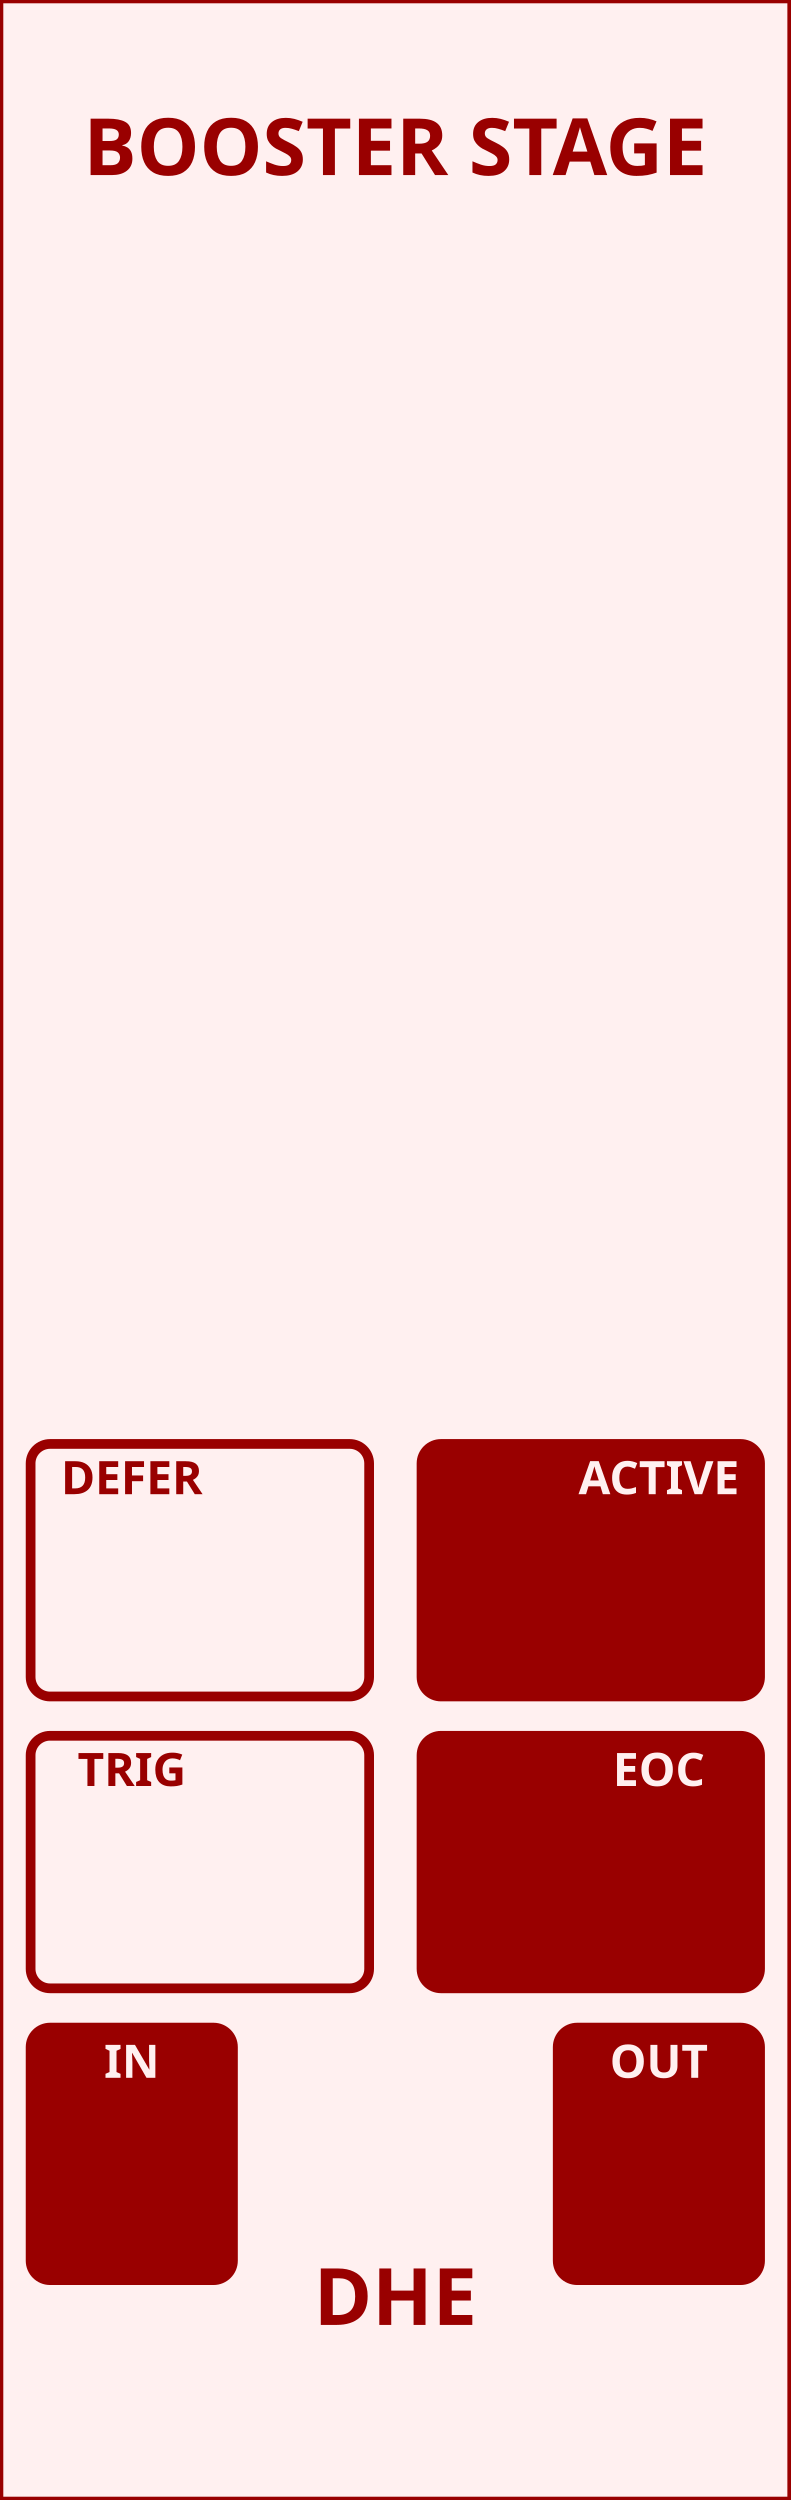
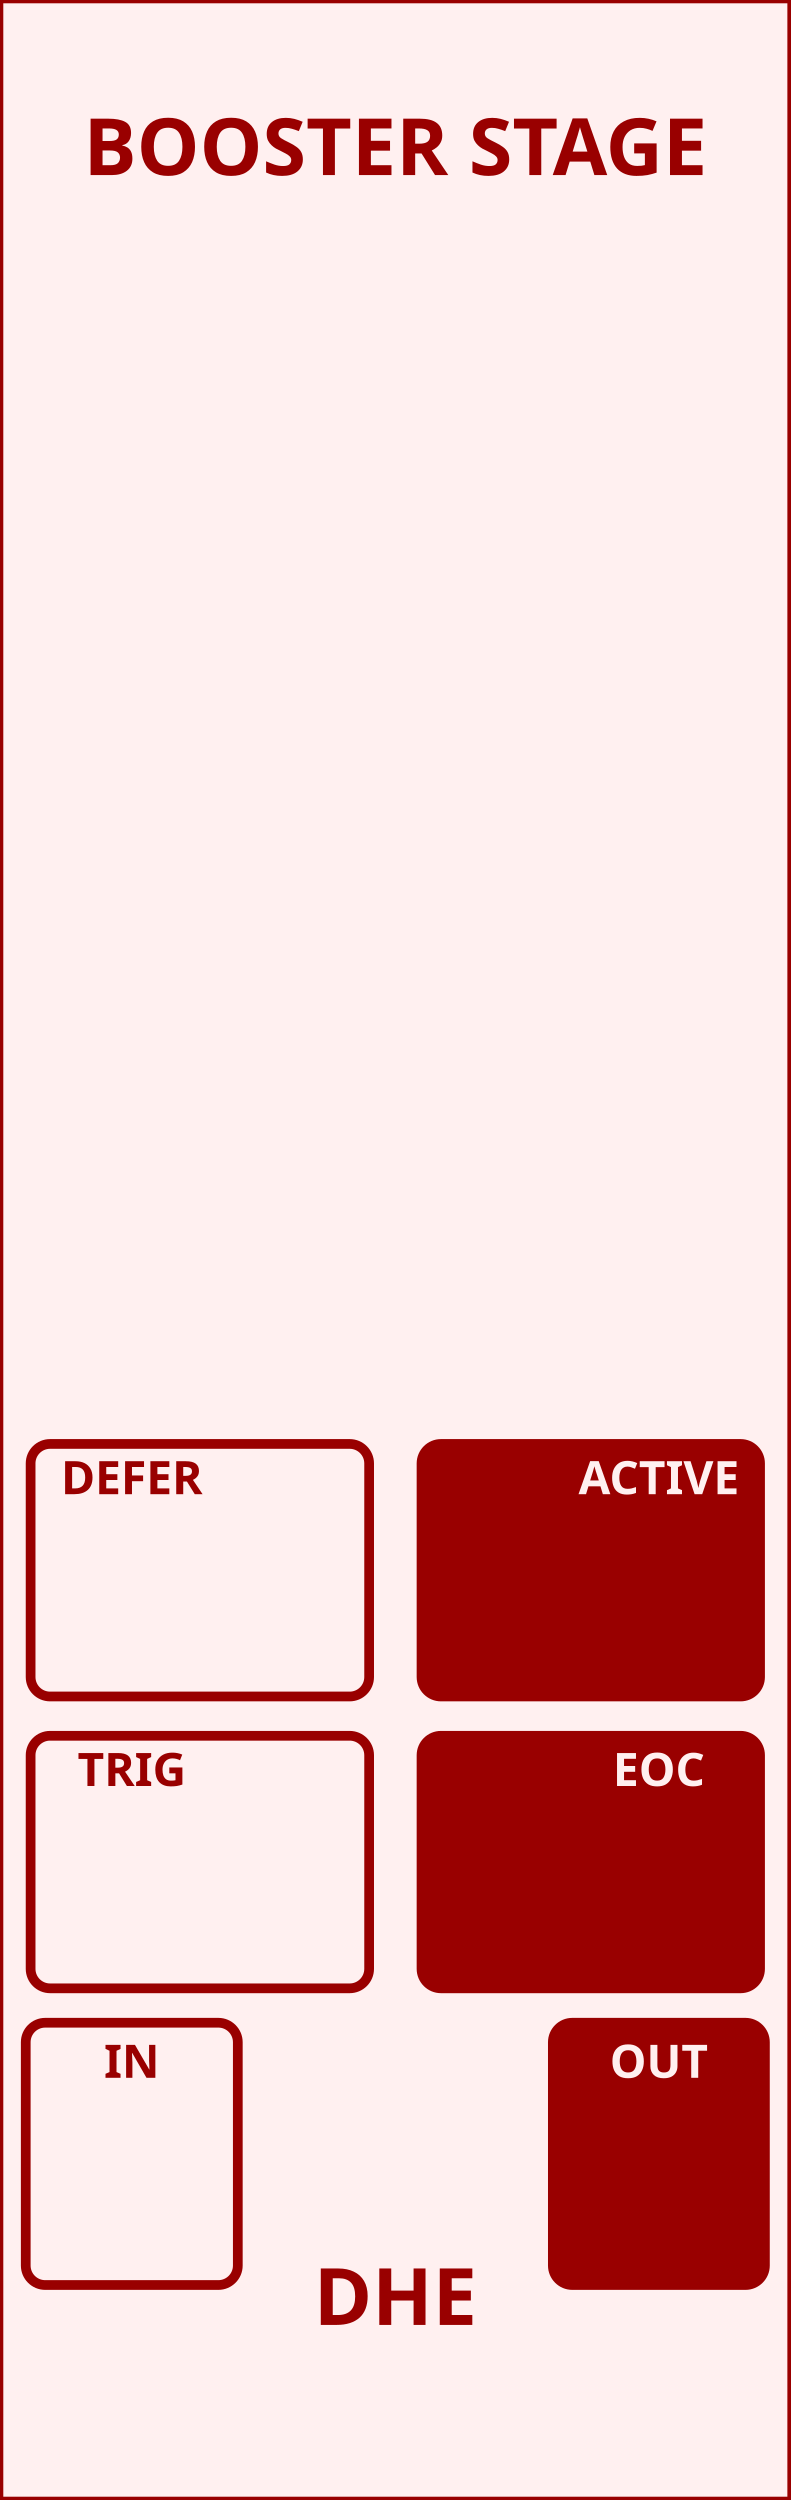
<svg xmlns="http://www.w3.org/2000/svg" version="1.1" width="120" height="379.429" viewbox="0 0 120 379.429">
  <rect x="0" y="0" width="120" height="379.429" stroke="rgb(153,0,0)" fill="rgb(255,240,240)" stroke-width="1" />
  <text text-anchor="middle" fill="rgb(153,0,0)" x="60" y="26.575" style="font-family:Proxima Nova;font-weight:bold;font-size:12px">BOOSTER STAGE</text>
  <text alignment-baseline="hanging" text-anchor="middle" fill="rgb(153,0,0)" x="60" y="352.854" style="font-family:Proxima Nova;font-weight:bold;font-size:12px">DHE</text>
  <rect x="4.646" y="219.15" width="51.378" height="38.33" rx="2.953" ry="2.953" stroke="rgb(153,0,0)" fill="rgb(255,240,240)" stroke-width="1.476" />
  <text text-anchor="middle" fill="rgb(153,0,0)" x="20" y="226.772" style="font-family:Proxima Nova;font-weight:bold;font-size:7.0px">DEFER</text>
  <rect x="63.976" y="219.15" width="51.378" height="38.33" rx="2.953" ry="2.953" stroke="rgb(153,0,0)" fill="rgb(153,0,0)" stroke-width="1.476" />
  <text text-anchor="middle" fill="rgb(255,240,240)" x="100" y="226.772" style="font-family:Proxima Nova;font-weight:bold;font-size:7.0px">ACTIVE</text>
  <rect x="4.646" y="263.441" width="51.378" height="38.33" rx="2.953" ry="2.953" stroke="rgb(153,0,0)" fill="rgb(255,240,240)" stroke-width="1.476" />
  <text text-anchor="middle" fill="rgb(153,0,0)" x="20" y="271.063" style="font-family:Proxima Nova;font-weight:bold;font-size:7.0px">TRIG</text>
  <rect x="63.976" y="263.441" width="51.378" height="38.33" rx="2.953" ry="2.953" stroke="rgb(153,0,0)" fill="rgb(153,0,0)" stroke-width="1.476" />
  <text text-anchor="middle" fill="rgb(255,240,240)" x="100" y="271.063" style="font-family:Proxima Nova;font-weight:bold;font-size:7.0px">EOC</text>
-   <rect x="4.646" y="307.733" width="30.709" height="38.33" rx="2.953" ry="2.953" stroke="rgb(153,0,0)" fill="rgb(153,0,0)" stroke-width="1.476" />
-   <text text-anchor="middle" fill="rgb(255,240,240)" x="20" y="315.354" style="font-family:Proxima Nova;font-weight:bold;font-size:7.0px">IN</text>
-   <rect x="84.646" y="307.733" width="30.709" height="38.33" rx="2.953" ry="2.953" stroke="rgb(153,0,0)" fill="rgb(153,0,0)" stroke-width="1.476" />
+   <rect x="3.907" y="306.994" width="32.185" height="39.807" stroke-width="1.476" rx="2.953" ry="2.953" stroke="rgb(153,0,0)" fill="rgb(255,240,240)" />
+   <text text-anchor="middle" fill="rgb(153,0,0)" x="20" y="315.354" style="font-family:Proxima Nova;font-weight:bold;font-size:7.0px">IN</text>
+   <rect x="83.907" y="306.994" width="32.185" height="39.807" stroke-width="1.476" rx="2.953" ry="2.953" stroke="rgb(153,0,0)" fill="rgb(153,0,0)" />
  <text text-anchor="middle" fill="rgb(255,240,240)" x="100" y="315.354" style="font-family:Proxima Nova;font-weight:bold;font-size:7.0px">OUT</text>
</svg>
